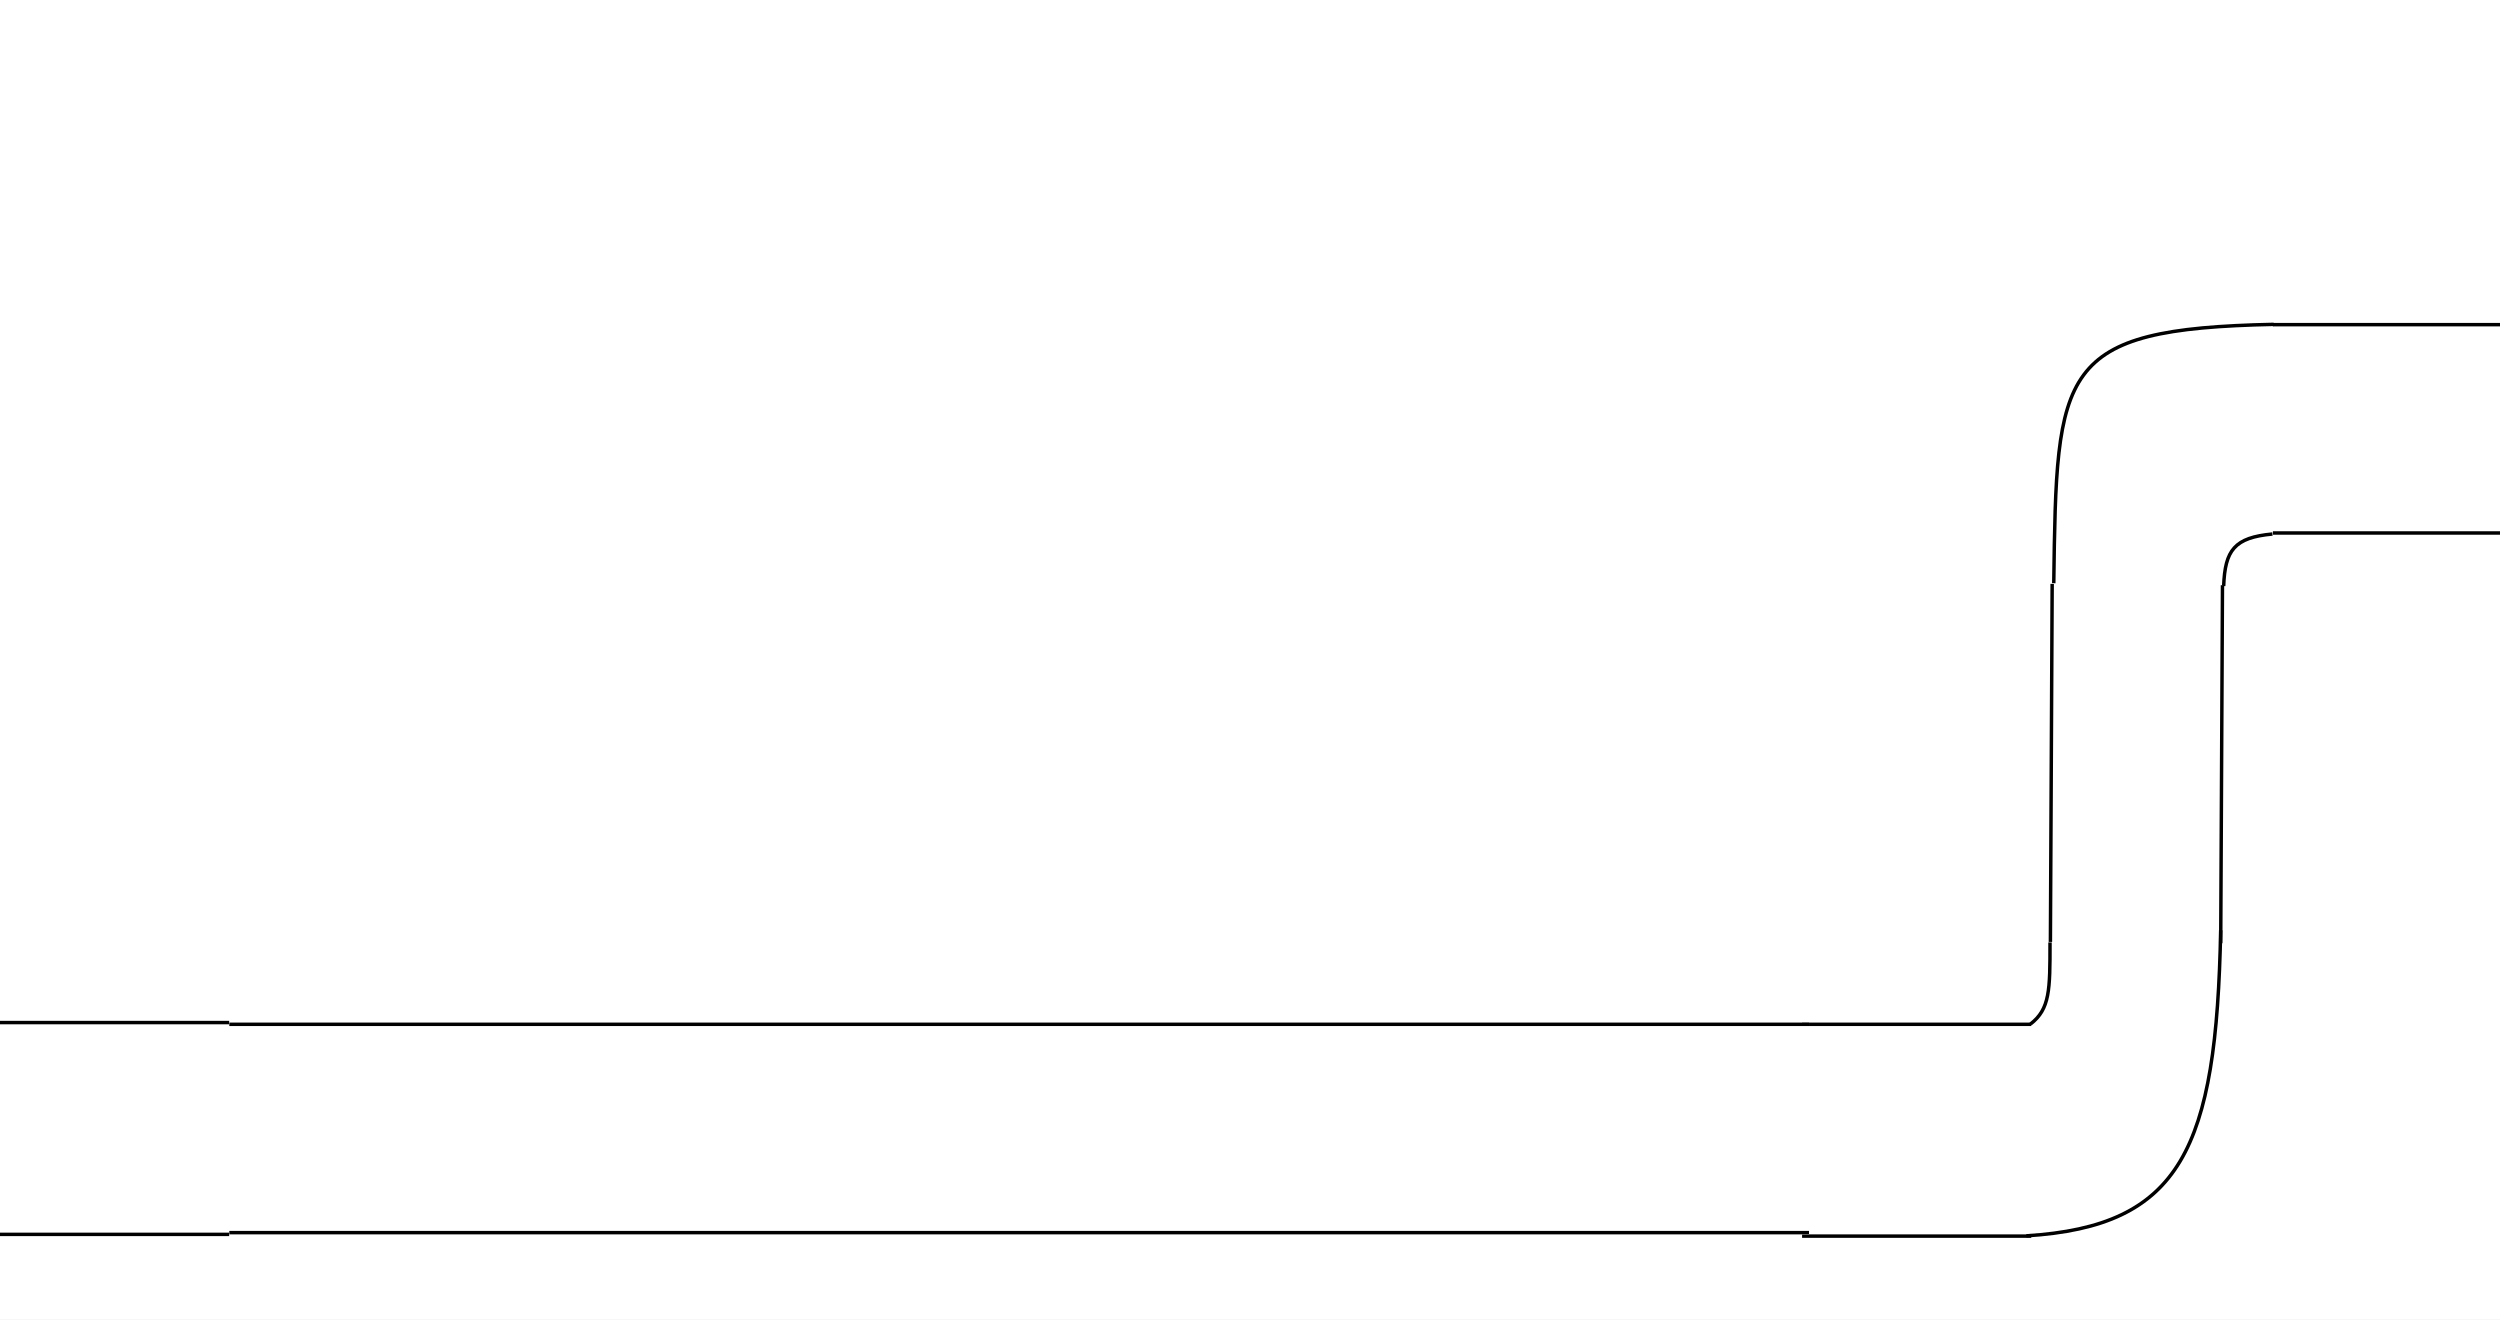
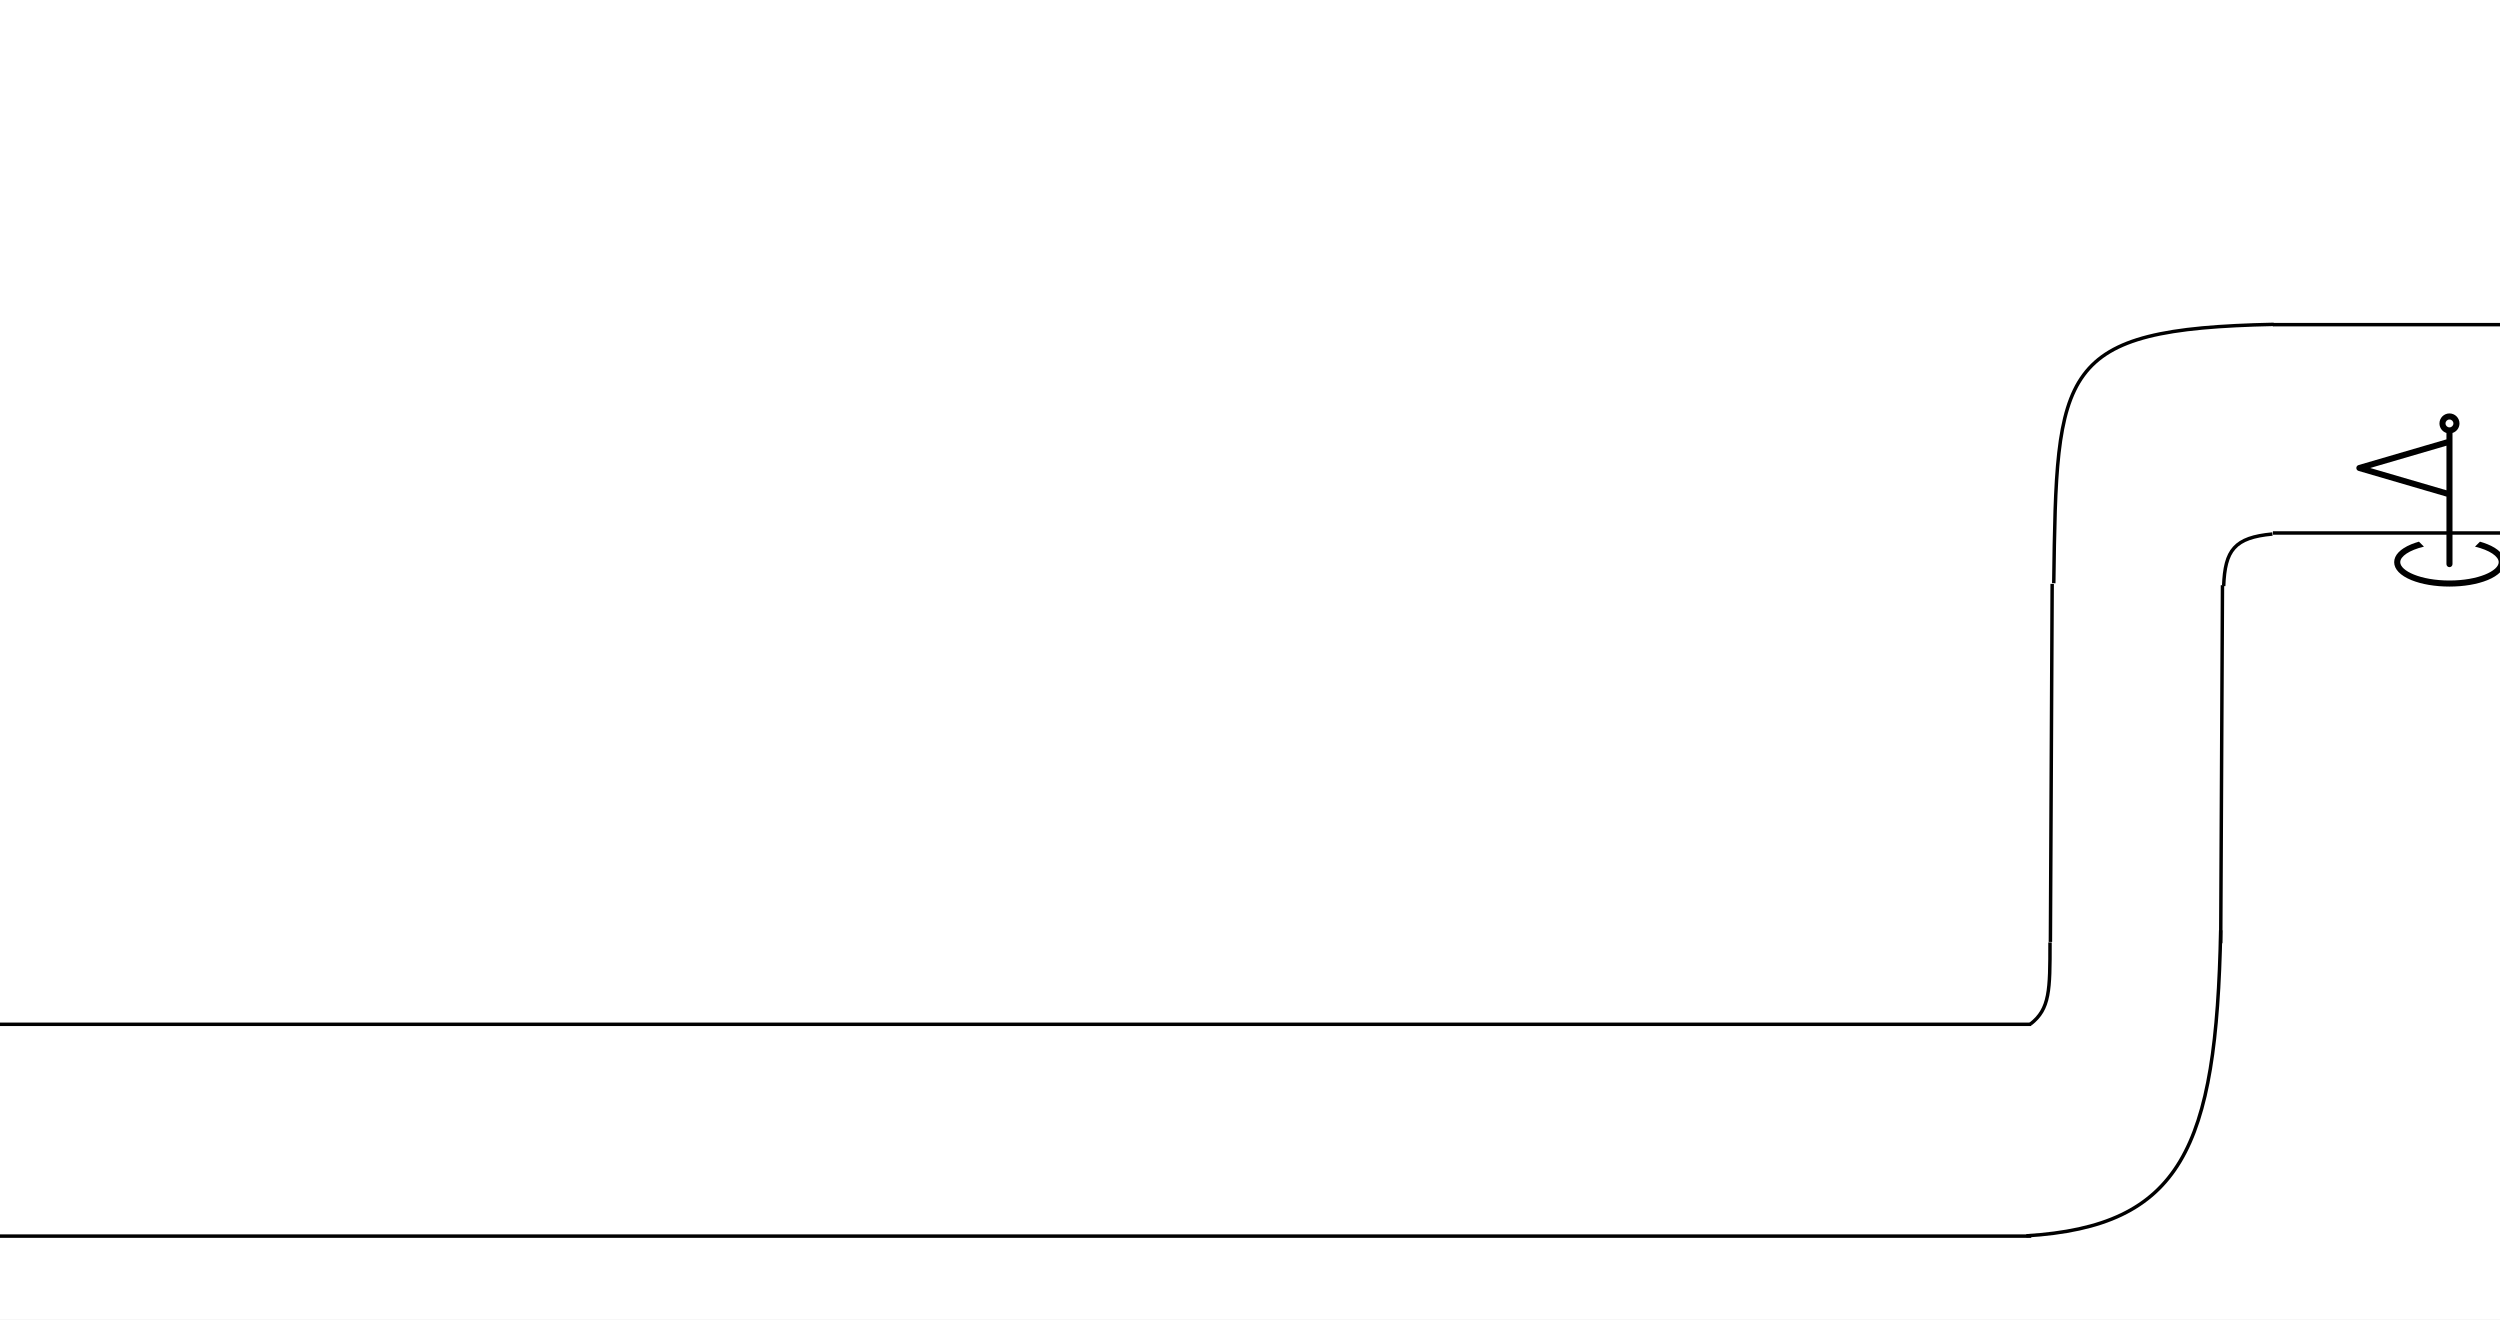
<svg xmlns="http://www.w3.org/2000/svg" width="1440" height="760" viewBox="0 0 1440 760" fill="none">
  <g clip-path="url(#clip0_29_5)">
    <rect width="1440" height="760" fill="white" />
    <path d="M1308.92 307.594C1286.96 309.623 1281.61 316.891 1280.83 337.594" stroke="black" stroke-width="2" />
    <path d="M1309.2 187H1441.2V307H1309.2V187Z" fill="white" />
    <path d="M1309.2 188H1441.2V186H1309.2V188ZM1441.2 306H1309.2V308H1441.2V306Z" fill="black" />
-     <path d="M1038 590H1170V712H1038V590Z" fill="white" />
-     <path d="M1038 591H1170V589H1038V591ZM1170 711H1038V713H1170V711Z" fill="black" />
+     <path d="M0 590H1170V712H0V590Z" fill="white" />
+     <path d="M0 591H1170V589H0V591ZM1170 711H0V713H1170V711Z" fill="black" />
    <path d="M1181.03 542.561L1182.05 336.327L1280.14 337.077L1279.13 543.311L1181.03 542.561Z" fill="white" />
    <path d="M1182.03 542.569L1183.05 336.335L1181.05 336.32L1180.03 542.553L1182.03 542.569ZM1279.15 337.069L1278.13 543.303L1280.13 543.319L1281.14 337.085L1279.15 337.069Z" fill="black" />
    <path d="M1309.6 186.834C1184.95 189.442 1184.64 212.338 1182.97 335.939" stroke="black" stroke-width="2" />
    <path d="M1180.81 542.835C1180.81 570.335 1180.77 581.177 1169.57 589.835" stroke="black" stroke-width="2" />
    <path d="M1279.11 535.835C1276.67 661.652 1256.42 706.341 1167.16 711.834" stroke="black" stroke-width="2" />
-     <path d="M132 589H0V711H132V589Z" fill="white" />
-     <path d="M132 590H0V588H132V590ZM0 710H132V712H0V710Z" fill="black" />
-     <mask id="path-13-inside-1_29_5" fill="white">
-       <path d="M132 589H1042V711H132V589Z" />
-     </mask>
-     <path d="M132 589H1042V711H132V589Z" fill="white" />
-     <path d="M132 591H1042V587H132V591ZM1042 709H132V713H1042V709Z" fill="black" mask="url(#path-13-inside-1_29_5)" />
+     <path d="M1388.94 313.493C1390.31 312.936 1391.77 312.44 1393.32 312.002L1396.19 314.867C1387.74 316.882 1382.54 320.475 1382.54 323.813C1382.54 328.806 1394.18 334.369 1410.89 334.369C1427.61 334.369 1439.25 328.806 1439.25 323.813C1439.25 320.475 1434.05 316.883 1425.6 314.867L1428.47 312.002C1430.02 312.44 1431.48 312.936 1432.84 313.493C1439.23 316.104 1442.75 319.769 1442.75 323.813C1442.75 327.857 1439.23 331.522 1432.84 334.133C1426.95 336.541 1419.16 337.867 1410.89 337.867C1402.63 337.867 1394.83 336.541 1388.94 334.133C1382.56 331.522 1379.04 327.857 1379.04 323.813C1379.04 319.769 1382.56 316.104 1388.94 313.493Z" fill="black" />
+     <path d="M1358.51 267.886L1409.15 253.083V249.396C1406.82 248.654 1405.13 246.471 1405.13 243.9C1405.13 240.72 1407.71 238.133 1410.89 238.133C1414.07 238.133 1416.66 240.72 1416.66 243.9C1416.66 246.471 1414.97 248.653 1412.64 249.396V324.934C1412.64 325.901 1411.86 326.683 1410.89 326.683C1409.93 326.683 1409.15 325.9 1409.15 324.934V286.045L1358.51 271.243C1357.76 271.025 1357.25 270.341 1357.25 269.564C1357.25 268.787 1357.76 268.103 1358.51 267.886ZM1410.89 241.631C1409.64 241.631 1408.62 242.649 1408.62 243.9C1408.62 245.152 1409.64 246.17 1410.89 246.17C1412.15 246.17 1413.16 245.152 1413.16 243.9C1413.16 242.649 1412.15 241.631 1410.89 241.631ZM1409.15 282.401V256.728L1365.23 269.564L1409.15 282.401Z" fill="black" />
  </g>
  <defs>
    <clipPath id="clip0_29_5">
      <rect width="1440" height="760" fill="white" />
    </clipPath>
  </defs>
</svg>
